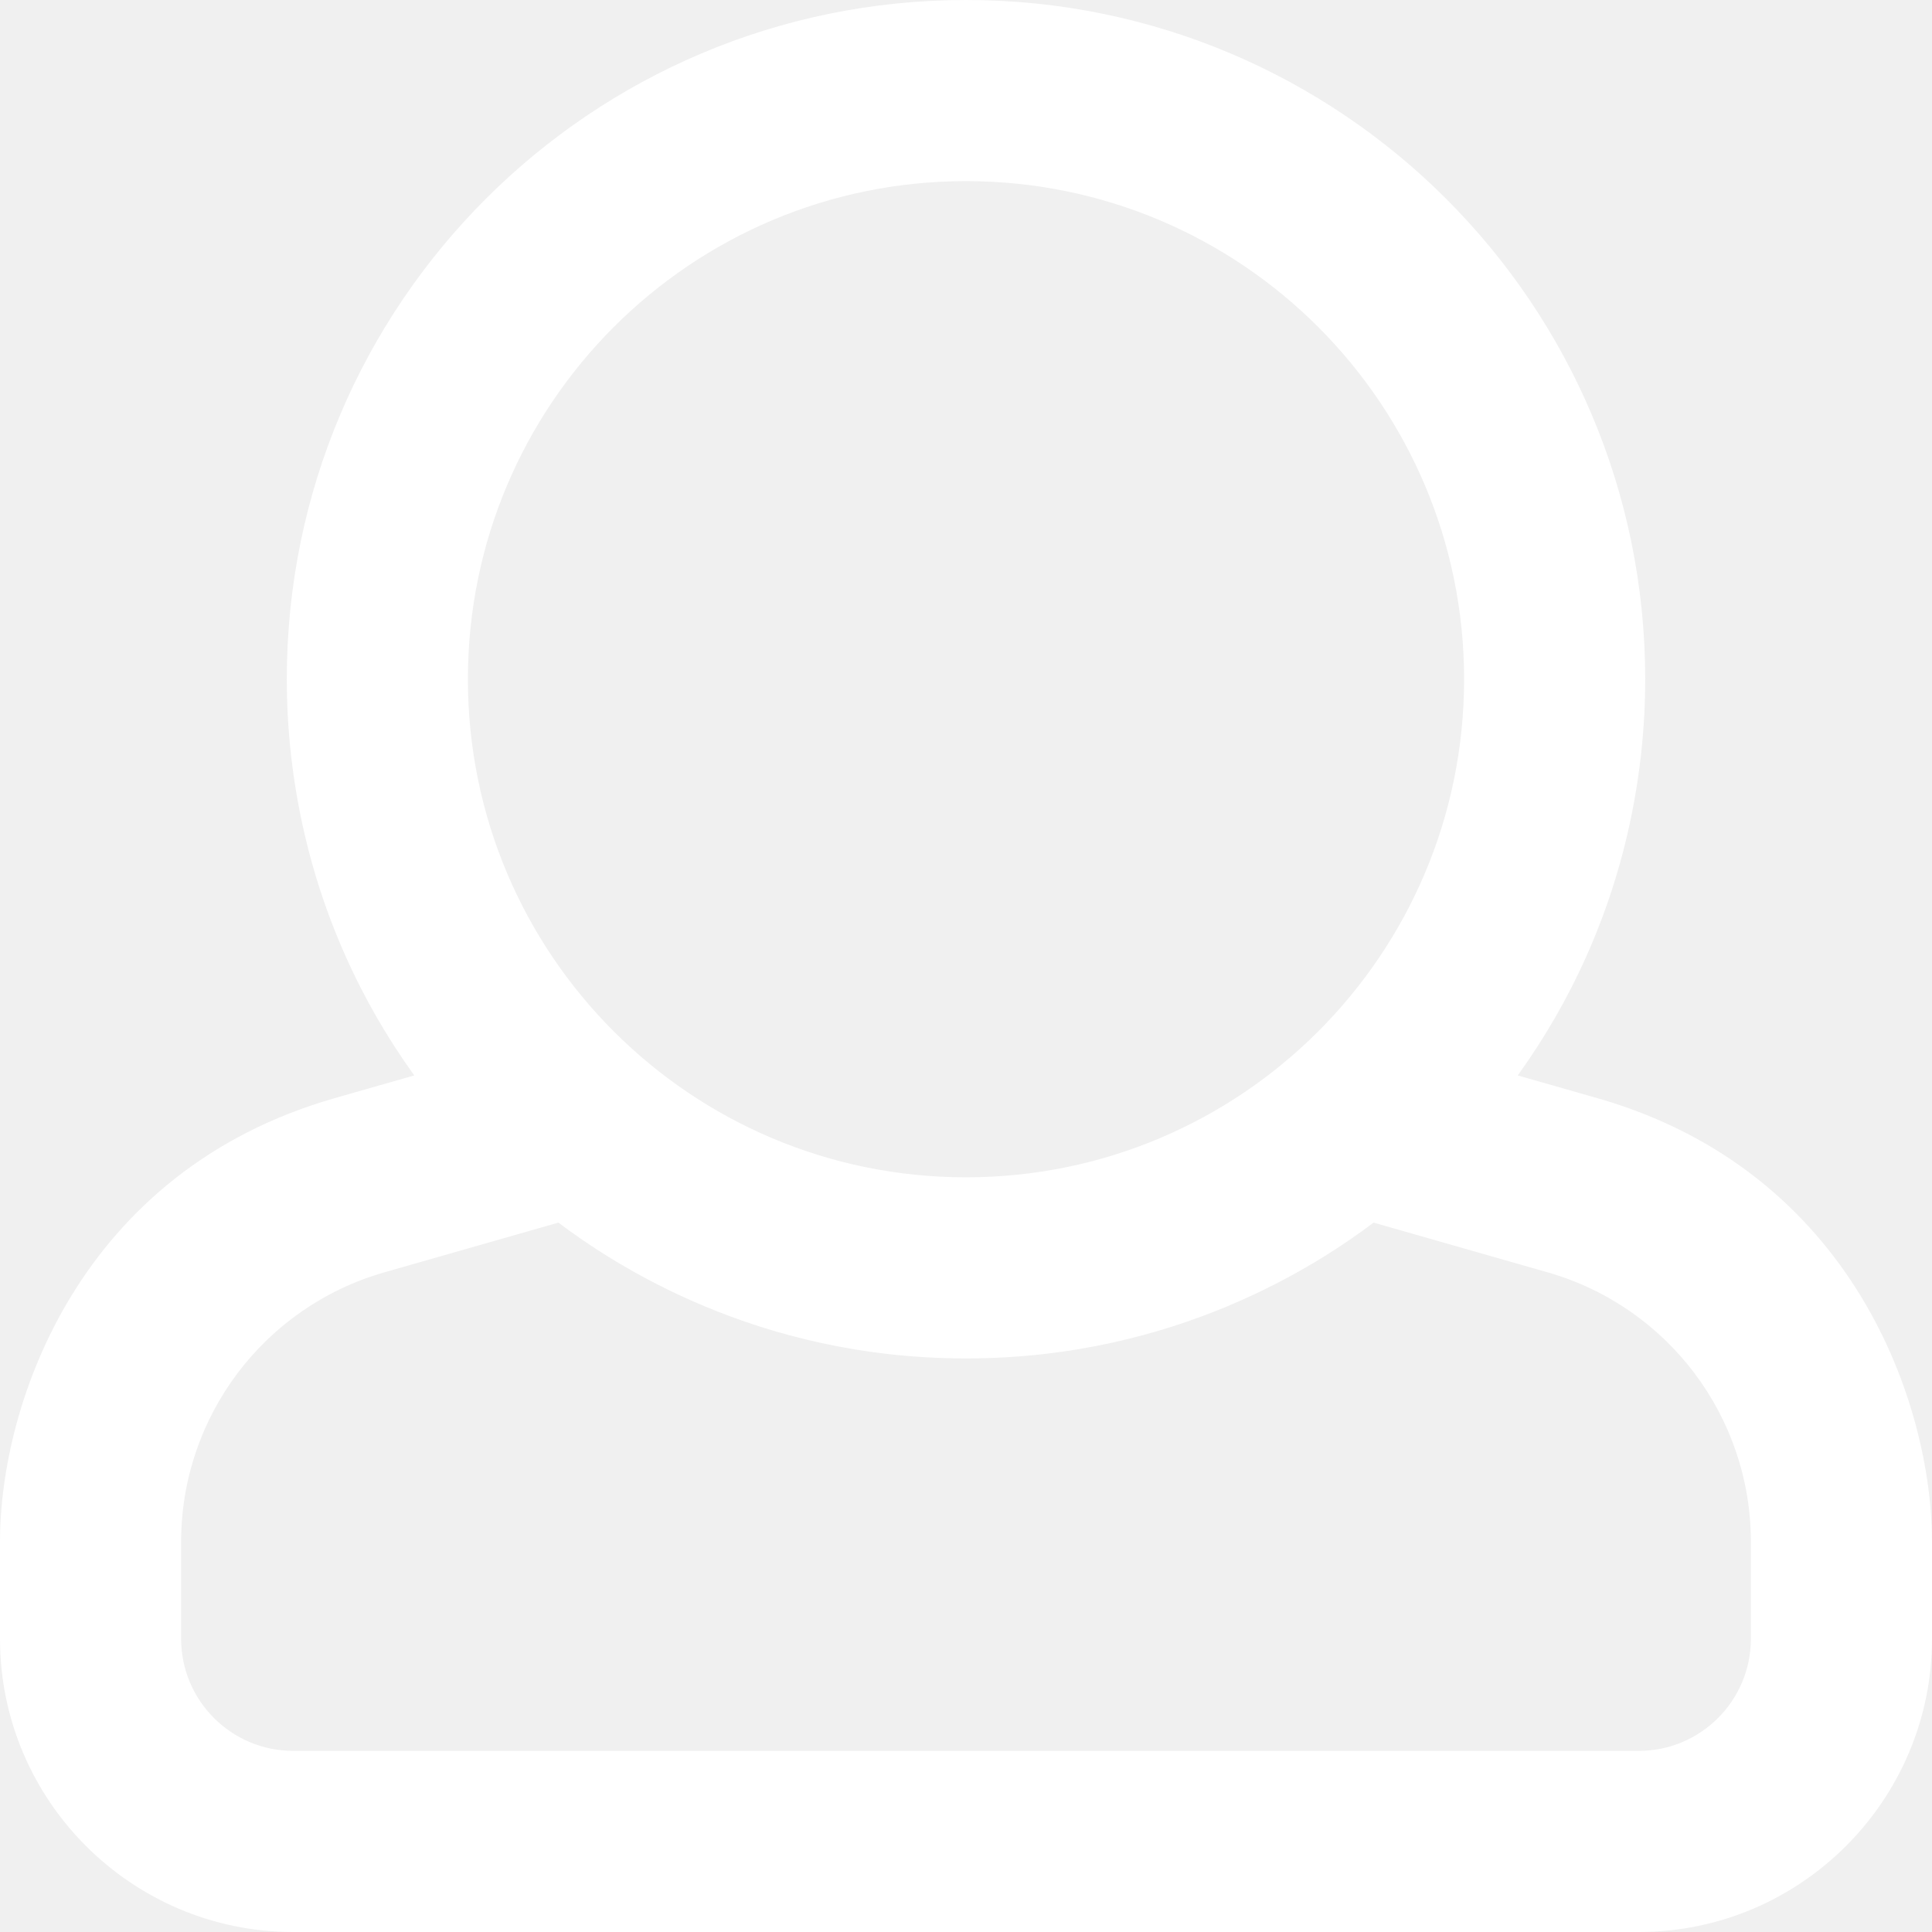
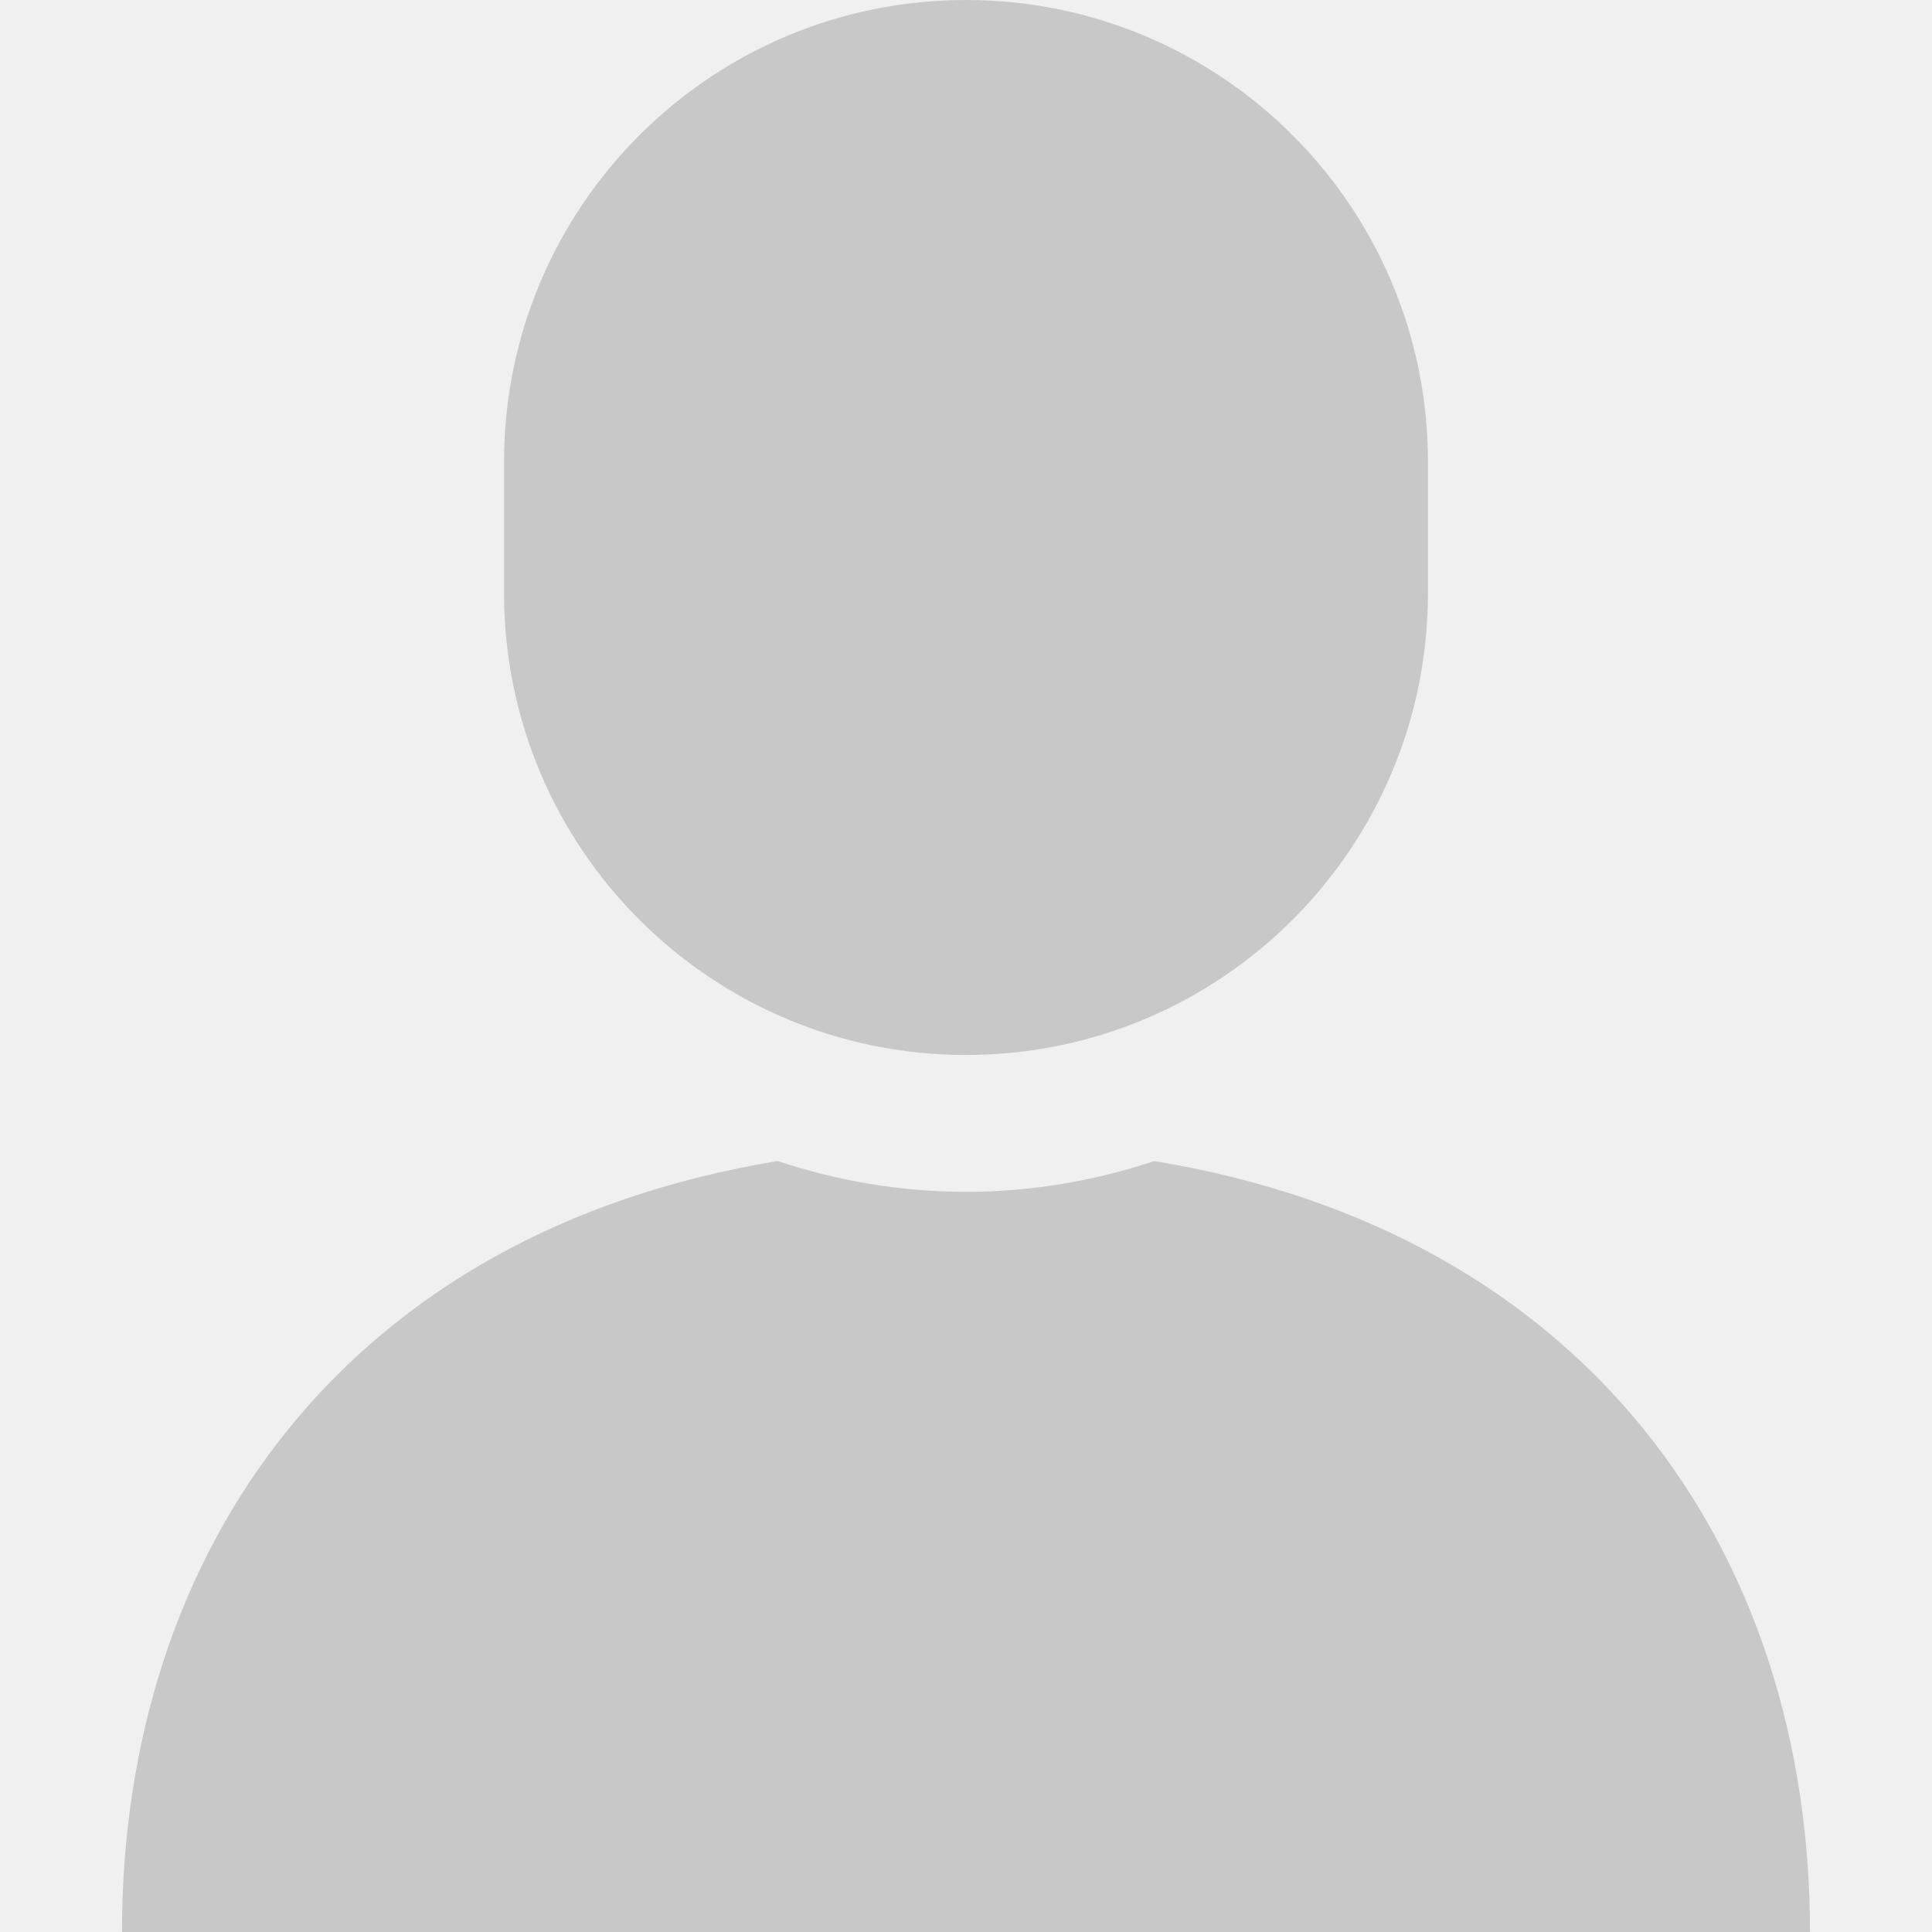
- <svg xmlns="http://www.w3.org/2000/svg" viewBox="0 0 512 512">
-   <path fill="white" d="M423.309 291.025L402.221 285C431.798 243.89 436 202.294 436 180 436 80.649 355.484 0 256 0 156.649 0 76 80.516 76 180c0 22.299 4.198 63.884 33.779 105l-21.088 6.025C21.28 310.285 0 371.59 0 408.605v25.681C0 477.138 34.862 512 77.714 512h356.571C477.138 512 512 477.138 512 434.286v-25.681c0-36.247-20.725-98.161-88.691-117.58zM256 48c72.902 0 132 59.099 132 132s-59.098 132-132 132-132-59.099-132-132S183.098 48 256 48zm208 386.286c0 16.41-13.304 29.714-29.714 29.714H77.714C61.304 464 48 450.696 48 434.286v-25.681c0-33.167 21.987-62.316 53.878-71.427l46.103-13.172C162.683 335.058 200.427 360 256 360s93.317-24.942 108.019-35.994l46.103 13.172C442.013 346.29 464 375.438 464 408.605v25.681z" />
+ <svg xmlns="http://www.w3.org/2000/svg" version="1.1" id="_x32_" x="0px" y="0px" viewBox="0 0 512 512" style="width: 128px; height: 128px; opacity: 1;" xml:space="preserve">
+   <style type="text/css">
+ 	.st0{fill:#4B4B4B;}
+ </style>
+   <g>
+     <path class="st0" d="M305.895,307.693c-15.71,5.222-32.45,8.157-49.895,8.157s-34.186-2.935-49.894-8.157   C92.029,326.416,32.331,410.25,32.331,512h223.668h223.67C479.669,410.25,419.981,326.416,305.895,307.693z" style="fill: rgb(200, 200, 200);" />
+     <path class="st0" d="M255.999,279.581c67.621,0,122.424-54.813,122.424-122.423v-34.735C378.423,54.814,323.621,0,255.999,0   c-67.62,0-122.423,54.814-122.423,122.423v34.735C133.577,224.768,188.379,279.581,255.999,279.581z" style="fill: rgb(200, 200, 200);" />
+   </g>
</svg>
